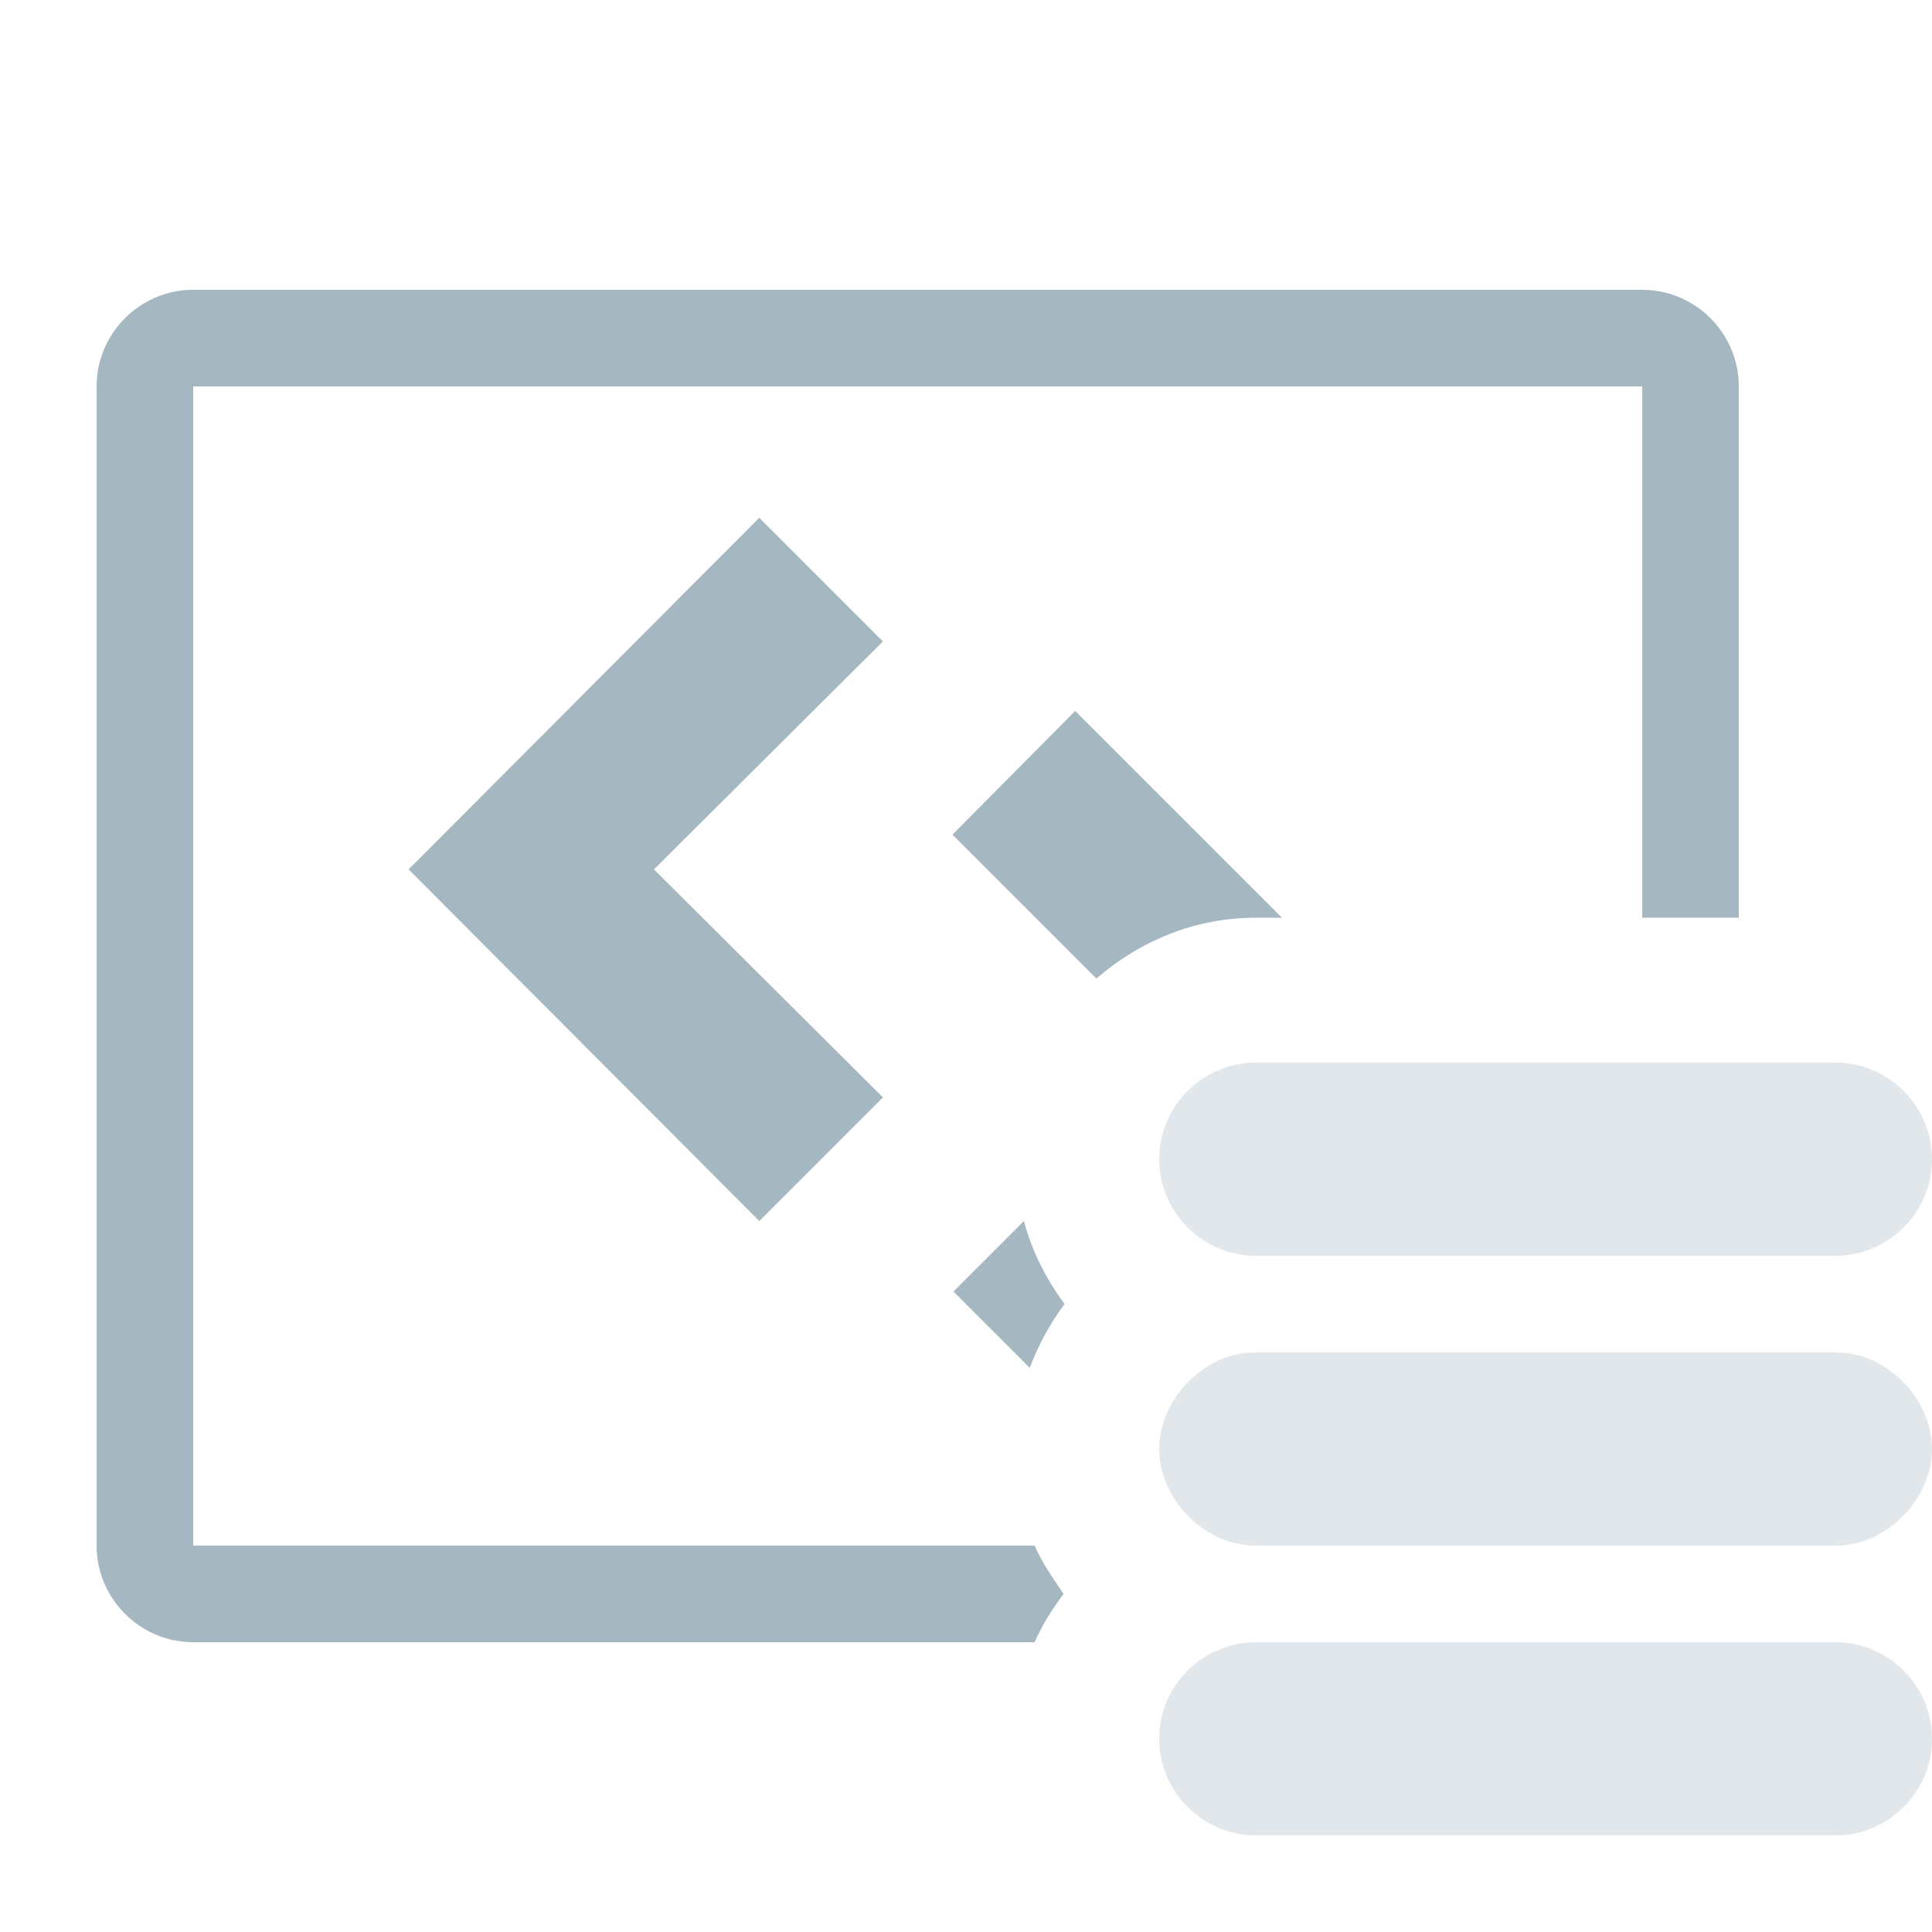
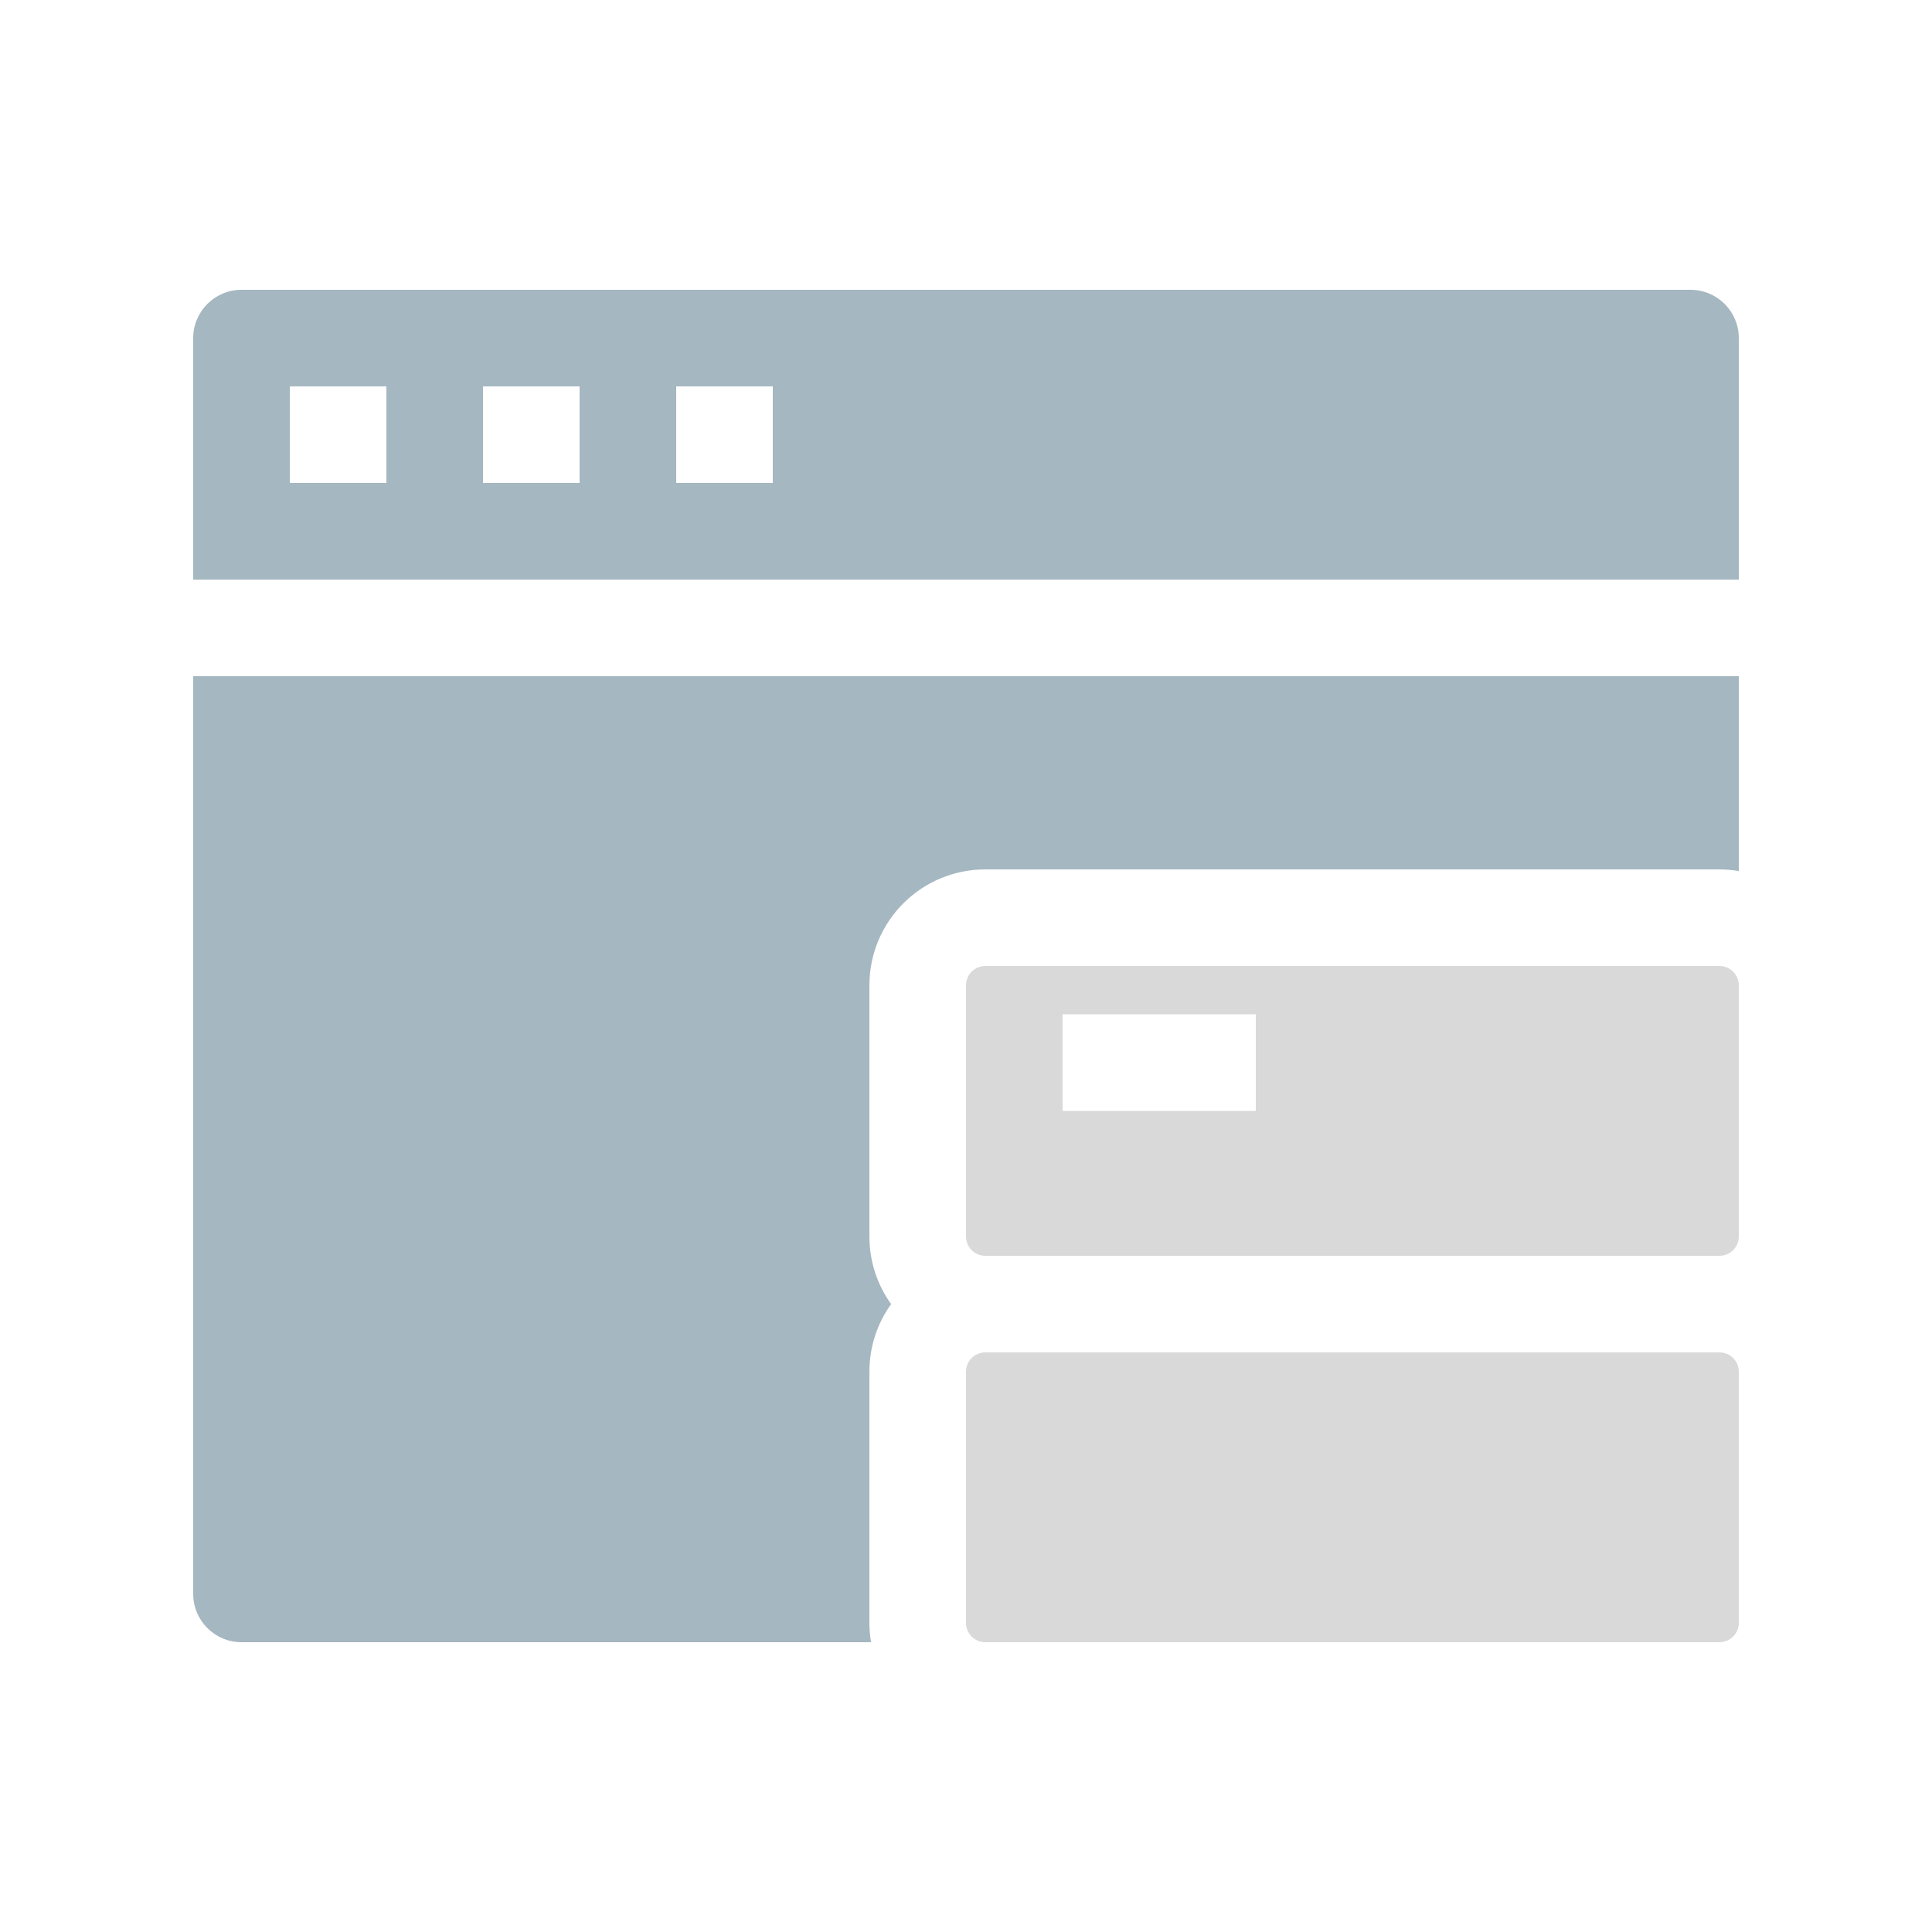
- <svg xmlns="http://www.w3.org/2000/svg" version="1.1" id="Layer_1" x="0px" y="0px" viewBox="0 0 20 20" style="enable-background:new 0 0 20 20;" xml:space="preserve">
-   <style type="text/css">
- 	.st0{fill:#A5B7C0;}
- 	.st1{fill:#E1E7EA;}
- </style>
-   <path class="st0" d="M10.71,16H2V4h15v5.5h1V4c0-0.55-0.45-1-1-1H2C1.45,3,1,3.45,1,4v12c0,0.55,0.45,1,1,1h8.71  c0.08-0.18,0.18-0.34,0.3-0.5C10.9,16.34,10.79,16.18,10.71,16z" />
-   <path class="st0" d="M9.86,8.64l1.49,1.49C11.8,9.74,12.37,9.5,13,9.5h0.27l-2.14-2.14L9.86,8.64z" />
-   <path class="st0" d="M10.66,14.16c0.09-0.24,0.21-0.46,0.36-0.66c-0.19-0.26-0.34-0.55-0.42-0.86l-0.73,0.73L10.66,14.16z" />
-   <polygon class="st0" points="7.86,5.36 4.23,9 7.86,12.64 9.14,11.36 6.77,9 9.14,6.64 " />
-   <path class="st1" d="M13,11c-0.55,0-1,0.45-1,1s0.45,1,1,1h6c0.55,0,1-0.45,1-1s-0.45-1-1-1H13z" />
-   <path class="st1" d="M19,17h-2h-4c-0.55,0-1,0.45-1,1s0.45,1,1,1h6c0.55,0,1-0.45,1-1S19.55,17,19,17z" />
-   <path class="st1" d="M19,14h-6c-0.31,0-0.57,0.15-0.76,0.37C12.1,14.54,12,14.76,12,15s0.1,0.46,0.24,0.63  C12.43,15.85,12.69,16,13,16h4h2c0.31,0,0.57-0.15,0.76-0.37C19.9,15.46,20,15.24,20,15s-0.1-0.46-0.24-0.63  C19.57,14.15,19.31,14,19,14z" />
+ <svg xmlns="http://www.w3.org/2000/svg" width="20" height="20" viewBox="0 0 20 20" fill="none">
+   <path fill-rule="evenodd" clip-rule="evenodd" d="M10 10.2C10 10.089 10.089 10 10.2 10H17.8C17.91 10 18 10.089 18 10.2V12.8C18 12.911 17.91 13 17.8 13H10.2C10.089 13 10 12.911 10 12.8V10.2ZM10 14.2C10 14.089 10.089 14 10.2 14H17.8C17.91 14 18 14.089 18 14.2V16.8C18 16.91 17.91 17 17.8 17H10.2C10.089 17 10 16.91 10 16.8V14.2ZM13 10.5H11V11.5H13V10.5Z" fill="#D9D9D9" />
+   <path fill-rule="evenodd" clip-rule="evenodd" d="M2.5 3C2.224 3 2 3.224 2 3.5V6H18V3.5C18 3.224 17.776 3 17.5 3H2.5ZM18 7H2V16.5C2 16.776 2.224 17 2.5 17H9.017C9.006 16.935 9 16.868 9 16.8V14.2C9 13.939 9.083 13.697 9.225 13.5C9.083 13.303 9 13.061 9 12.8V10.2C9 9.537 9.537 9 10.2 9H17.8C17.868 9 17.935 9.006 18 9.017V7ZM7 4H8V5H7V4ZM4 4H3V5H4V4ZM5 4H6V5H5V4Z" fill="#A5B7C0" />
</svg>
